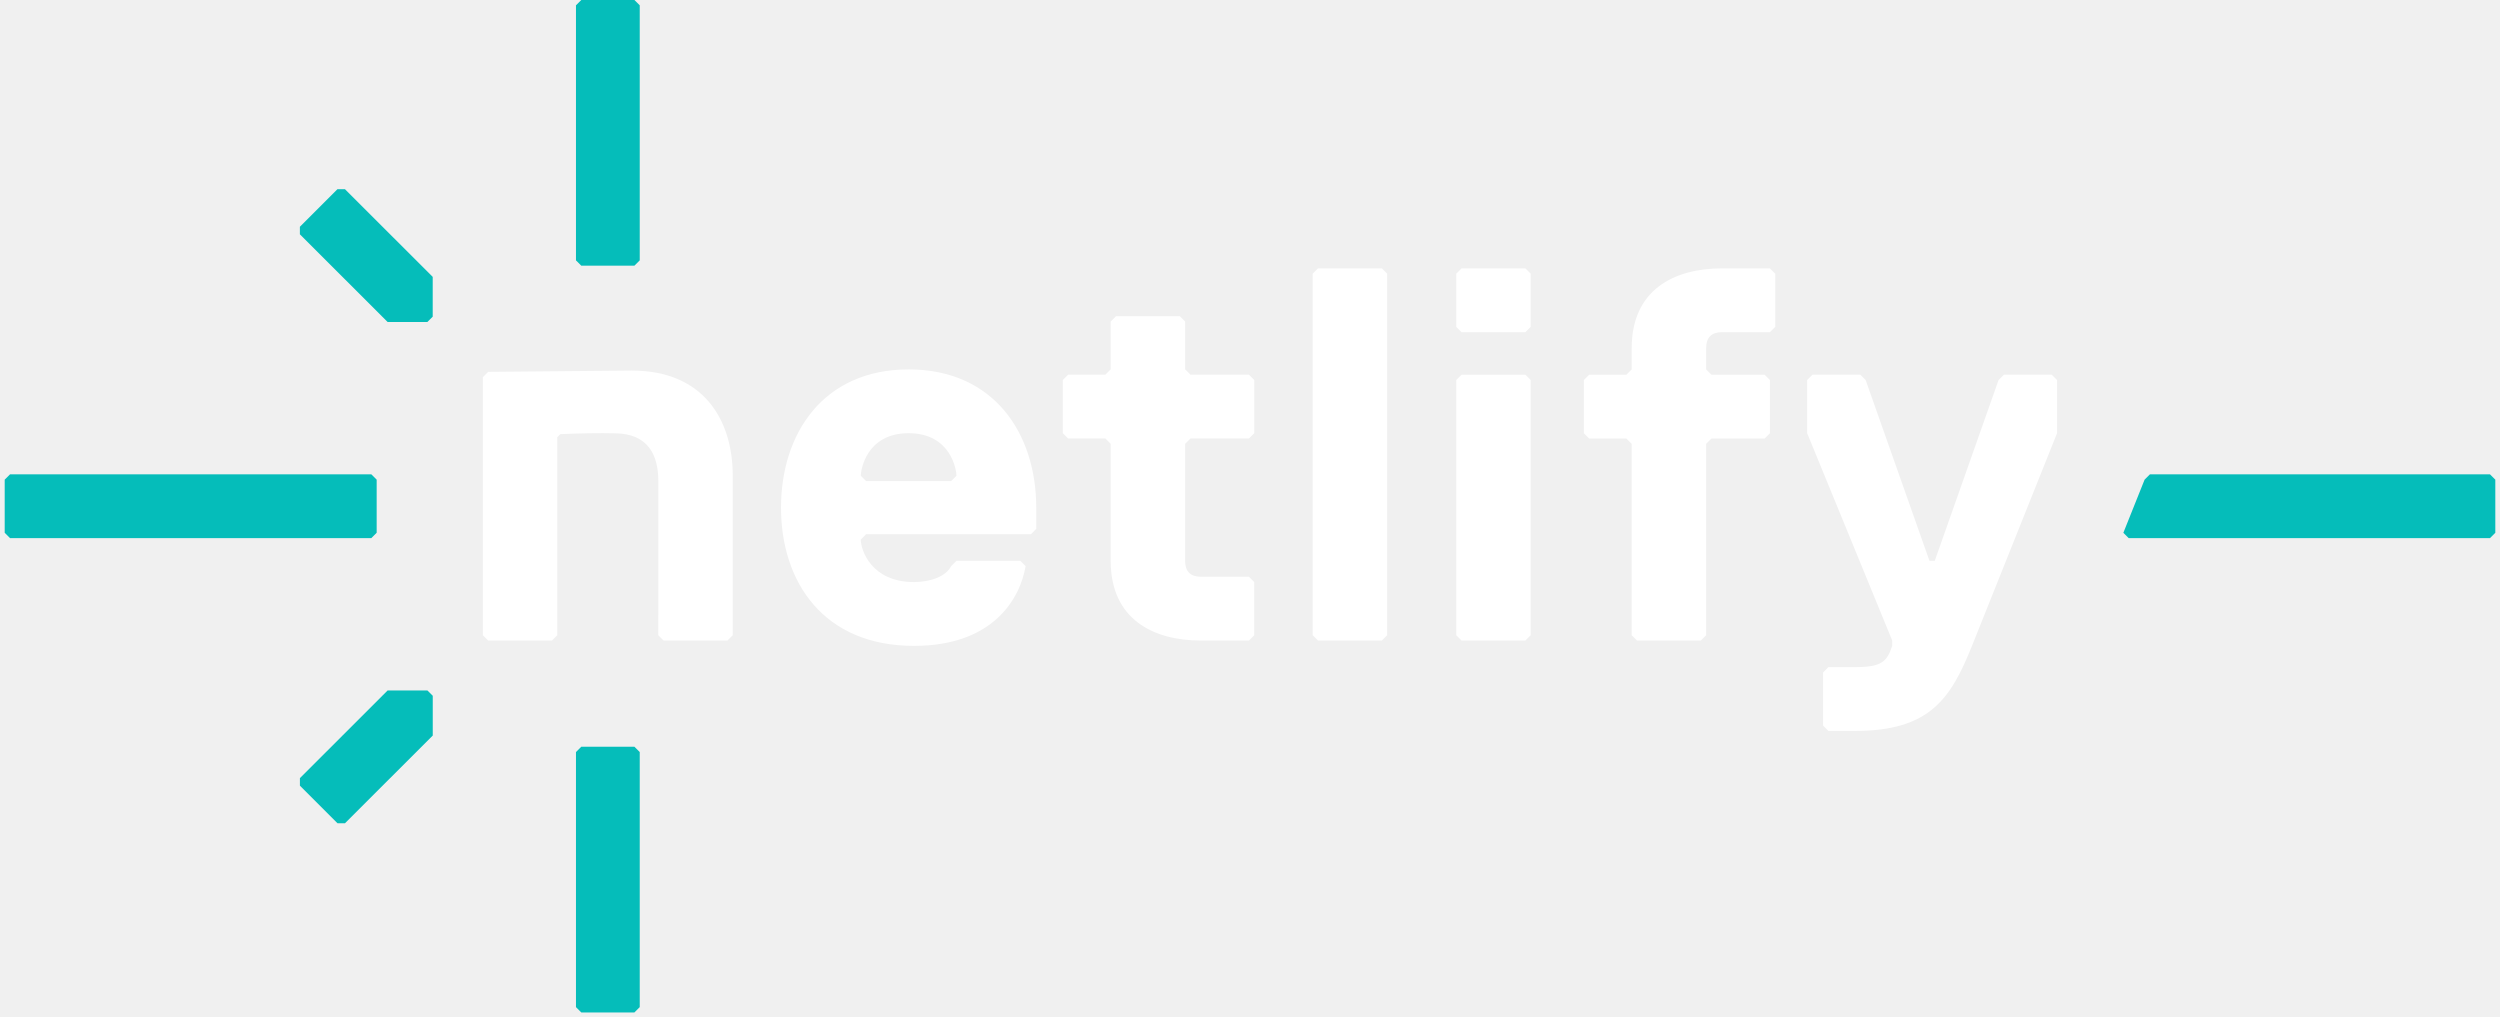
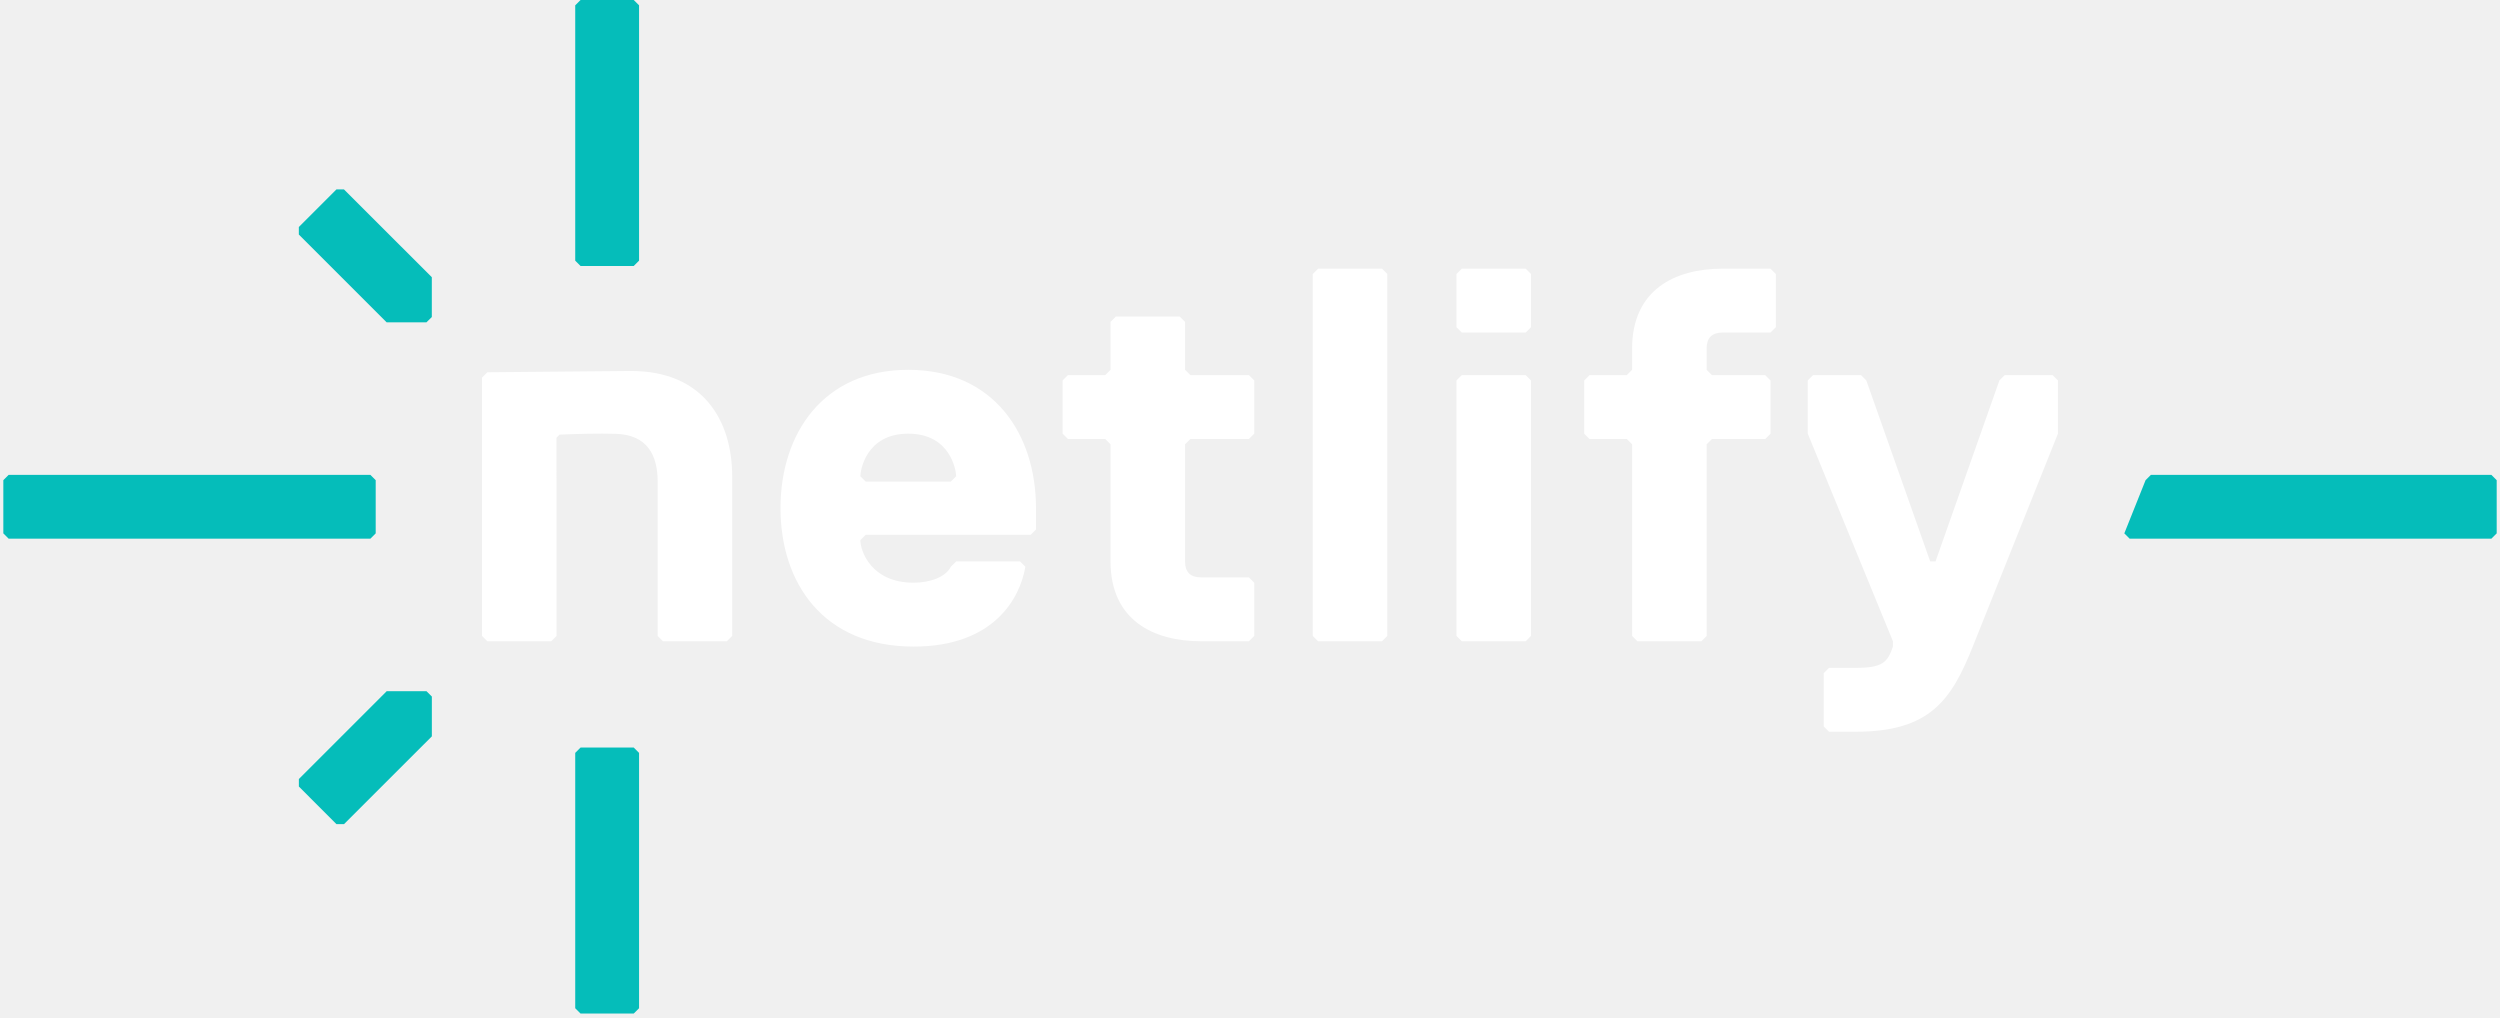
- <svg xmlns="http://www.w3.org/2000/svg" width="300" height="122" viewBox="0 0 512 209" fill="none">
+ <svg xmlns="http://www.w3.org/2000/svg" width="253" height="103" viewBox="0 0 512 209" fill="none">
  <link />
  <g clip-path="url(#clip0_235_8)">
    <path d="M117.436 207.036V154.604L118.529 153.51H129.452L130.545 154.604V207.036L129.452 208.13H118.529L117.436 207.036Z" fill="#05BDBA" />
    <path d="M117.436 53.523V1.093L118.529 0H129.452L130.545 1.093V53.523L129.452 54.616H118.529L117.436 53.523Z" fill="#05BDBA" />
    <path d="M69.954 169.238H68.409L60.687 161.512V159.967L78.72 141.938L86.898 141.942L87.995 143.031V151.209L69.954 169.238Z" fill="#05BDBA" />
    <path d="M69.946 38.892H68.402L60.679 46.618V48.163L78.712 66.192L86.89 66.188L87.987 65.099V56.921L69.946 38.892Z" fill="#05BDBA" />
    <path d="M1.093 97.51H75.371L76.465 98.604V109.526L75.371 110.62H1.093L0 109.526V98.604L1.093 97.51Z" fill="#05BDBA" />
    <path d="M440.999 97.51H510.91L512.004 98.604V109.526L510.91 110.62H436.633L435.539 109.526L439.905 98.604L440.999 97.51Z" fill="#05BDBA" />
    <path d="M212.056 108.727L210.963 109.821H177.079L175.986 110.914C175.986 113.101 178.173 119.657 186.916 119.657C190.196 119.657 193.472 118.564 194.566 116.377L195.659 115.284H208.776L209.869 116.377C208.776 122.934 203.313 132.774 186.916 132.774C168.336 132.774 159.589 119.657 159.589 104.357C159.589 89.058 168.332 75.941 185.822 75.941C203.313 75.941 212.056 89.058 212.056 104.357V108.731V108.727ZM195.659 97.797C195.659 96.704 194.566 89.054 185.822 89.054C177.079 89.054 175.986 96.704 175.986 97.797L177.079 98.891H194.566L195.659 97.797Z" fill="#FFFFFF" />
    <path d="M242.66 115.284C242.66 117.47 243.753 118.564 245.94 118.564H255.776L256.87 119.657V130.587L255.776 131.681H245.94C236.103 131.681 227.36 127.307 227.36 115.284V91.237L226.266 90.143H218.617L217.523 89.05V78.12L218.617 77.026H226.266L227.36 75.933V66.097L228.453 65.003H241.57L242.663 66.097V75.933L243.757 77.026H255.78L256.874 78.12V89.05L255.78 90.143H243.757L242.663 91.237V115.284H242.66Z" fill="#FFFFFF" />
    <path d="M283.1 131.681H269.983L268.889 130.587V56.264L269.983 55.17H283.1L284.193 56.264V130.587L283.1 131.681Z" fill="#FFFFFF" />
    <path d="M312.61 68.287H299.493L298.399 67.194V56.264L299.493 55.17H312.61L313.703 56.264V67.194L312.61 68.287ZM312.61 131.681H299.493L298.399 130.587V78.124L299.493 77.03H312.61L313.703 78.124V130.587L312.61 131.681Z" fill="#FFFFFF" />
    <path d="M363.98 56.264V67.194L362.886 68.287H353.05C350.863 68.287 349.769 69.38 349.769 71.567V75.941L350.863 77.034H361.793L362.886 78.128V89.058L361.793 90.151H350.863L349.769 91.244V130.591L348.676 131.684H335.559L334.466 130.591V91.244L333.372 90.151H325.723L324.629 89.058V78.128L325.723 77.034H333.372L334.466 75.941V71.567C334.466 59.544 343.209 55.17 353.046 55.17H362.882L363.976 56.264H363.98Z" fill="#FFFFFF" />
    <path d="M404.42 132.774C400.046 143.704 395.677 150.261 380.373 150.261H374.906L373.813 149.167V138.237L374.906 137.144H380.373C385.836 137.144 386.929 136.05 388.023 132.77V131.677L370.536 89.05V78.12L371.63 77.026H381.466L382.56 78.12L395.677 115.284H396.77L409.887 78.12L410.98 77.026H420.817L421.91 78.12V89.05L404.424 132.77L404.42 132.774Z" fill="#FFFFFF" />
    <path d="M135.454 131.681L134.361 130.587L134.368 98.917C134.368 93.454 132.22 89.218 125.625 89.081C122.234 88.993 118.354 89.073 114.209 89.249L113.59 89.883L113.598 130.587L112.504 131.681H99.391L98.298 130.587V77.539L99.391 76.445L128.901 76.178C143.685 76.178 149.668 86.336 149.668 97.801V130.587L148.575 131.681H135.454Z" fill="#FFFFFF" />
  </g>
  <defs>
    <clipPath id="clip0_235_8">
      <rect width="512" height="208.126" fill="white" />
    </clipPath>
  </defs>
</svg>
